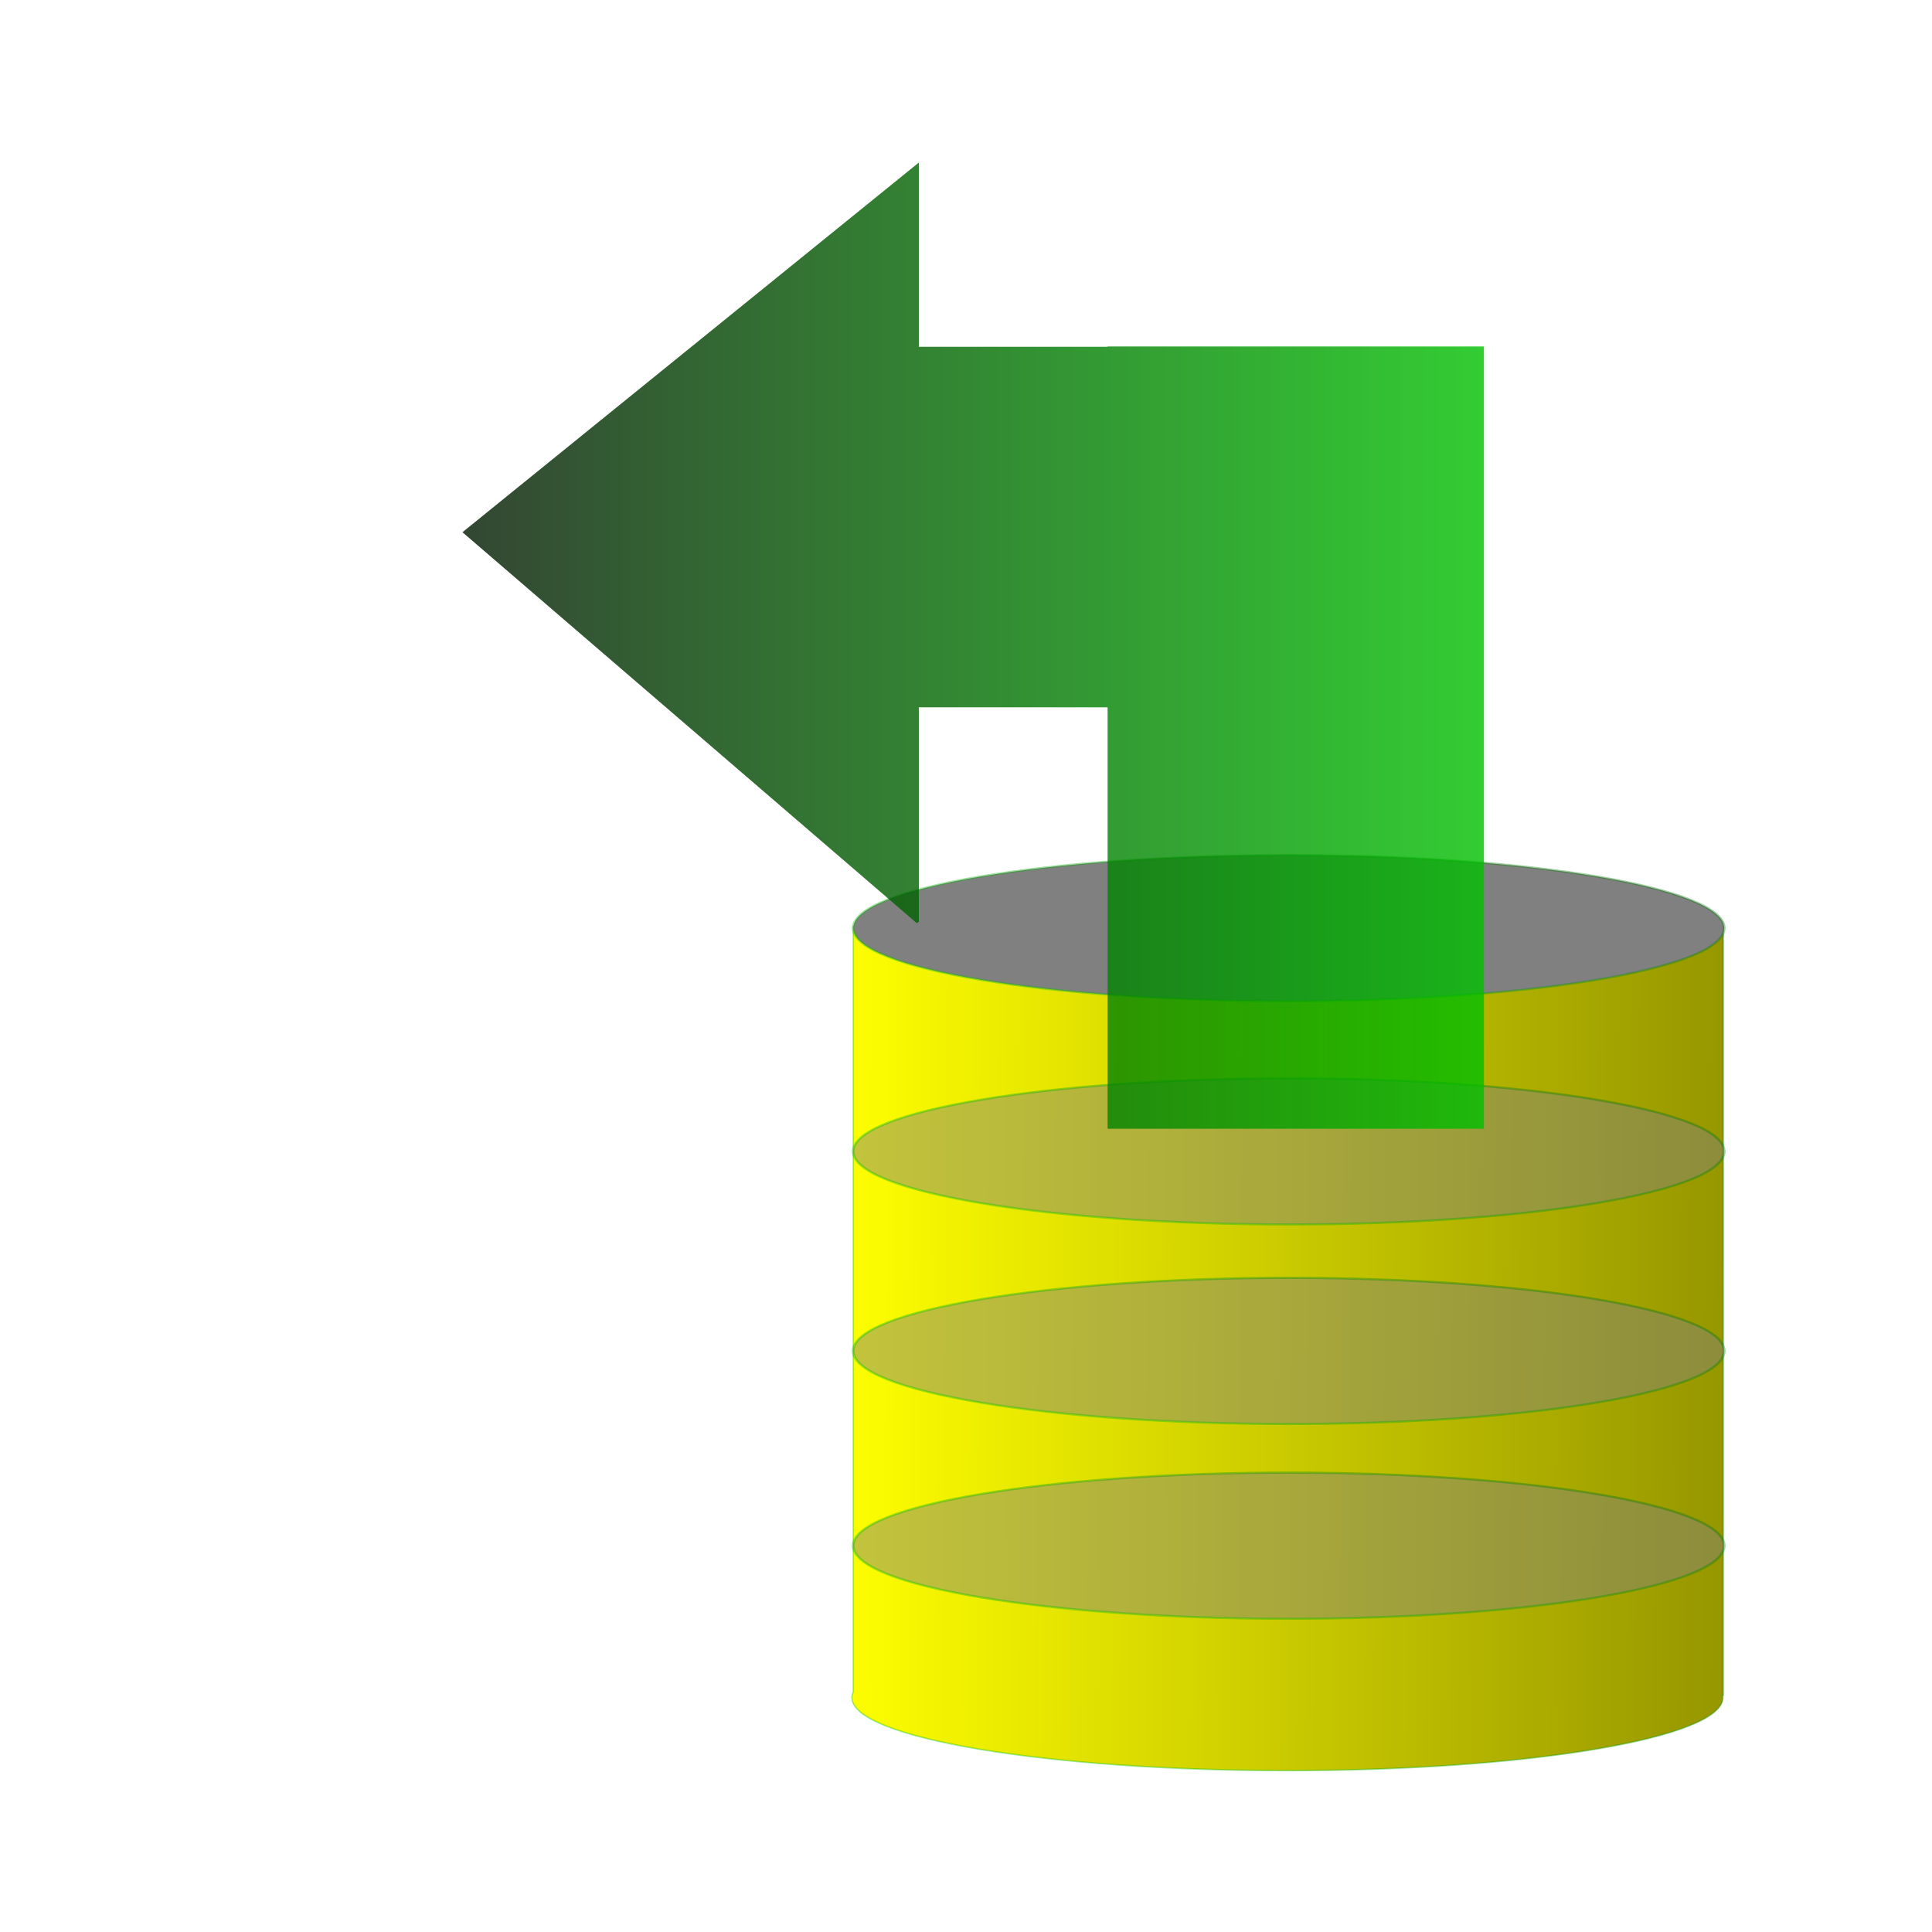
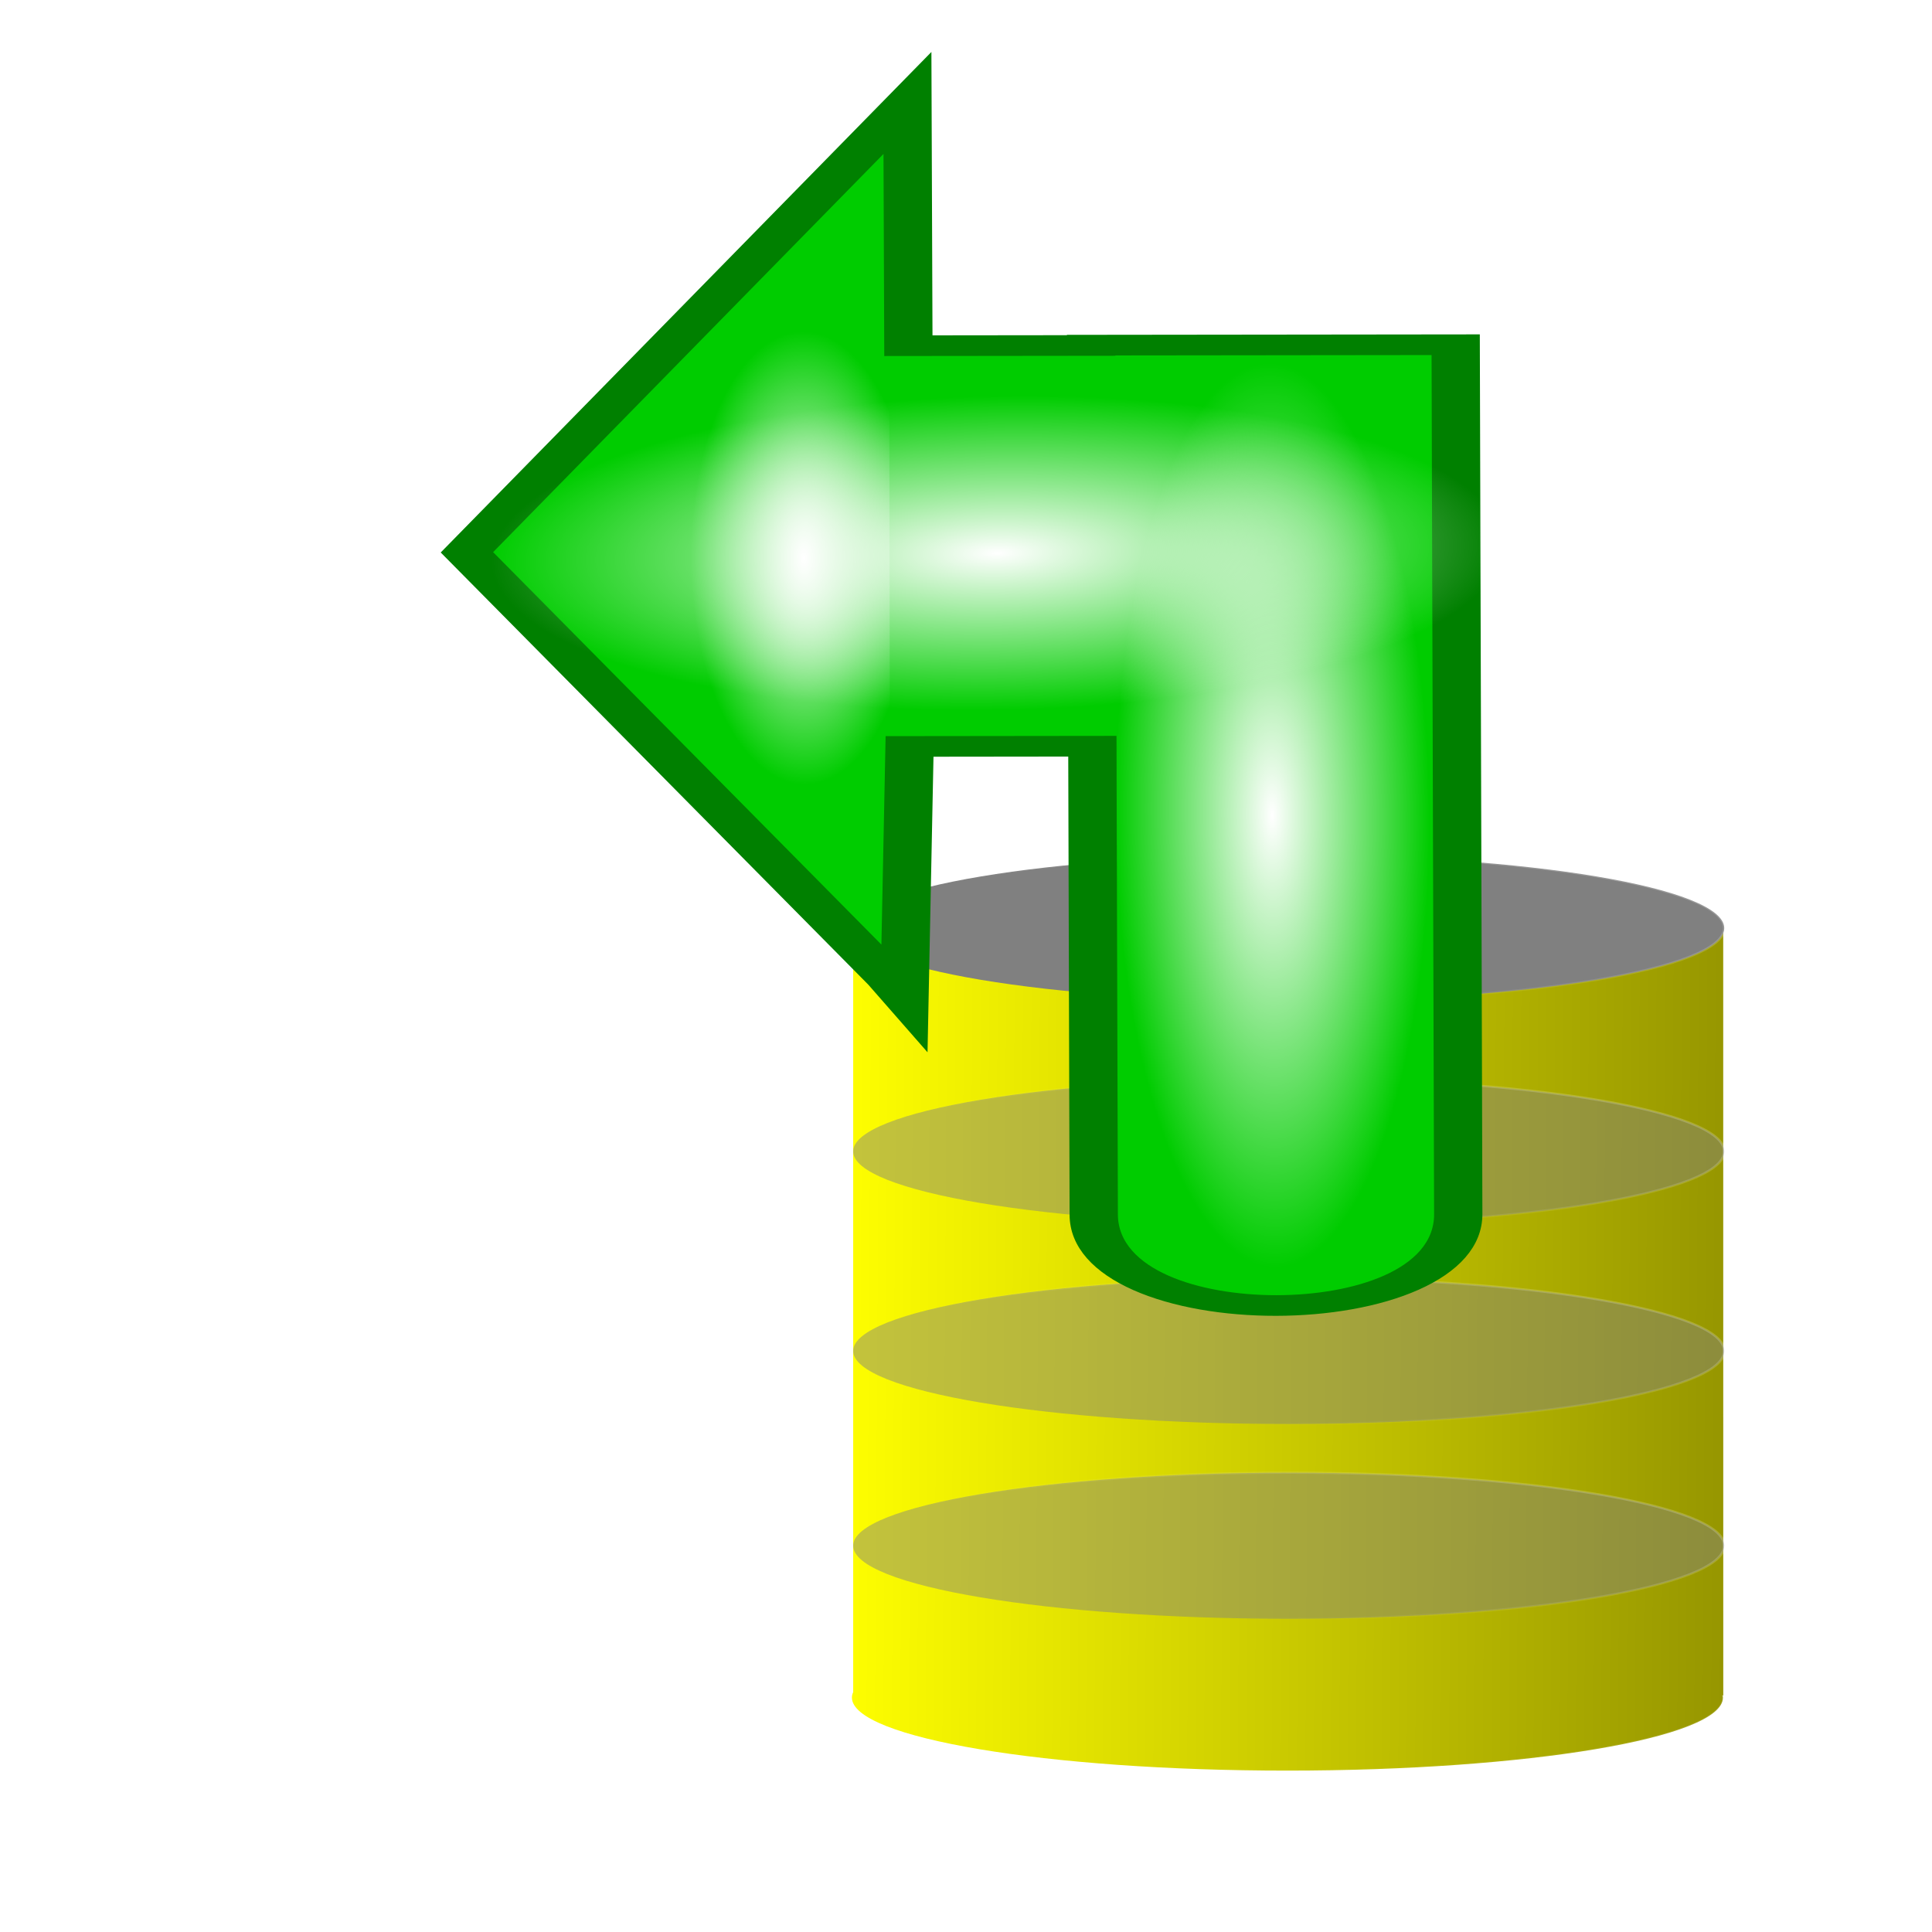
<svg xmlns="http://www.w3.org/2000/svg" xmlns:xlink="http://www.w3.org/1999/xlink" id="svg757" width="210mm" height="210mm" xml:space="preserve" transform="matrix(0.427219,0,0,1,155.2967,0)">
  <defs id="defs759">
    <linearGradient id="linearGradient729">
-       <stop style="stop-color:#001900;stop-opacity:0.8;" offset="0" id="stop730" />
-       <stop style="stop-color:#00bf00;stop-opacity:0.8;" offset="1" id="stop731" />
+       <stop style="stop-color:#ffffff;stop-opacity:1;" offset="0" id="stop730" />
+       <stop style="stop-color:#ffffff;stop-opacity:0;" offset="1" id="stop731" />
    </linearGradient>
    <linearGradient id="linearGradient648">
      <stop style="stop-color:#000000;stop-opacity:1;" offset="0" id="stop649" />
      <stop style="stop-color:#ffff00;stop-opacity:1;" offset="1" id="stop650" />
    </linearGradient>
    <linearGradient xlink:href="#linearGradient648" id="linearGradient651" x1="2.453" y1="0.484" x2="-1.33333486e-2" y2="0.469" />
    <radialGradient xlink:href="#linearGradient729" id="radialGradient652" />
-     <linearGradient xlink:href="#linearGradient729" id="linearGradient696" />
+     <linearGradient xlink:href="#linearGradient729" id="linearGradient696" x1="0.459" y1="0" x2="0.51" y2="1.125" />
    <linearGradient xlink:href="#linearGradient729" id="linearGradient732" x1="2.009" y1="3.90623882e-2" x2="0.327" y2="0.797" />
-     <linearGradient xlink:href="#linearGradient729" id="linearGradient733" y2="0" x2="1" y1="0" x1="0" />
+     <linearGradient xlink:href="#linearGradient729" id="linearGradient733" x1="0" y1="0" x2="1" y2="0" />
+     <radialGradient xlink:href="#linearGradient729" id="radialGradient1123" cx="0.49" cy="0.219" r="0.282" fx="0.49" fy="0.219" />
  </defs>
  <g id="g706" transform="matrix(0.927768,0,0,0.813073,99.92239,307.6376)" style="stroke:url(#linearGradient732);stroke-opacity:0.459;">
    <path style="font-size:12;fill:url(#linearGradient651);fill-rule:evenodd;stroke:url(#linearGradient732);stroke-opacity:0.459;" d="M 121.25 121.188 L 121.25 624.312 C 120.562 625.5 120.25 626.688 120.25 627.875 C 120.25 654.375 274.625 675.875 465.062 675.875 C 655.5 675.875 809.875 654.375 809.875 627.875 C 809.875 627.438 809.812 626.938 809.625 626.5 L 810.188 626.5 L 810.188 121.188 L 121.25 121.188 z " id="path667" transform="matrix(1.309138,0,0,0.76864,226.0661,-3.238037)" />
    <path style="font-size:12;fill:#808080;fill-rule:evenodd;stroke-width:1;stroke:url(#linearGradient732);stroke-opacity:0.459;" id="path653" d="M 500.464 660.084 A 162.921 33.604 0 1 0 174.622 660.084 A 162.921 33.604 0 1 0  500.464 660.084 z" transform="matrix(2.770758,0,0,1.098629,-99.04074,-634.5985)" />
    <path style="font-size:12;fill:#808080;fill-rule:nonzero;stroke-width:1;fill-opacity:0.467;stroke:url(#linearGradient732);stroke-opacity:0.459;" id="path702" d="M 500.464 660.084 A 162.921 33.604 0 1 0 174.622 660.084 A 162.921 33.604 0 1 0  500.464 660.084 z" transform="matrix(2.770758,0,0,1.098629,-99.04056,-521.7839)" />
    <path style="font-size:12;fill:#808080;fill-rule:nonzero;stroke-width:1;fill-opacity:0.467;stroke:url(#linearGradient732);stroke-opacity:0.459;" id="path704" d="M 500.464 660.084 A 162.921 33.604 0 1 0 174.622 660.084 A 162.921 33.604 0 1 0  500.464 660.084 z" transform="matrix(2.770758,0,0,1.098629,-99.0405,-420.9709)" />
    <path style="font-size:12;fill:#808080;fill-rule:nonzero;stroke-width:1;fill-opacity:0.467;stroke:url(#linearGradient732);stroke-opacity:0.459;" id="path705" d="M 500.464 660.084 A 162.921 33.604 0 1 0 174.622 660.084 A 162.921 33.604 0 1 0  500.464 660.084 z" transform="matrix(2.770758,0,0,1.098629,-99.0405,-322.5583)" />
  </g>
-   <path style="font-size:12;fill:url(#linearGradient696);fill-rule:evenodd;" d="M 701.563 142.337 L 701.563 142.462 L 520.063 142.462 L 520.063 66.775 L 81.188 218.65 L 518.126 379.275 L 520.063 378.65 L 520.063 290.587 L 701.563 290.587 L 701.563 463.712 L 1063.438 463.712 L 1063.438 142.337 L 701.563 142.337 z " id="path864" />
+   <g id="g1124" transform="matrix(-8.573908e-3,-0.427203,-2.340634,8.573908e-3,1101.837,1221.01)">
+     <path style="font-size:12;fill:#00cc00;fill-rule:evenodd;stroke:#008000;stroke-width:19.842;" d="M 2529.629 168.482 L 2529.304 168.482 L 2530.609 243.584 L 2764.034 243.11 L 2335.564 425.662 L 1920.166 253.072 L 1904.922 247.466 L 2145.257 244.513 L 2143.952 169.411 L 1693.559 170.497 C 1576.726 170.778 1574.123 21.04 1690.956 20.758 L 2527.026 18.743 L 2529.629 168.482 z " id="path864" />
+     <rect style="font-size:12;fill:url(#radialGradient652);fill-rule:evenodd;stroke-width:1;" id="rect1118" width="870.635" height="128.993" x="1640.74" y="31.24" />
+     <rect style="font-size:12;fill:url(#radialGradient652);fill-rule:evenodd;stroke-width:1;" id="rect1119" width="420.159" height="301.917" x="-16.828" y="-2486.503" transform="matrix(-2.678706e-2,0.999641,-0.999981,-6.237177e-3,0,0)" />
+     <path style="font-size:12;fill:url(#radialGradient1123);fill-rule:evenodd;stroke:none;stroke-width:1;" d="M 1946.016 253.232 L 2335.228 416.453 L 2722.395 250.832 L 1946.016 253.232 z " id="path1122" />
+   </g>
</svg>
